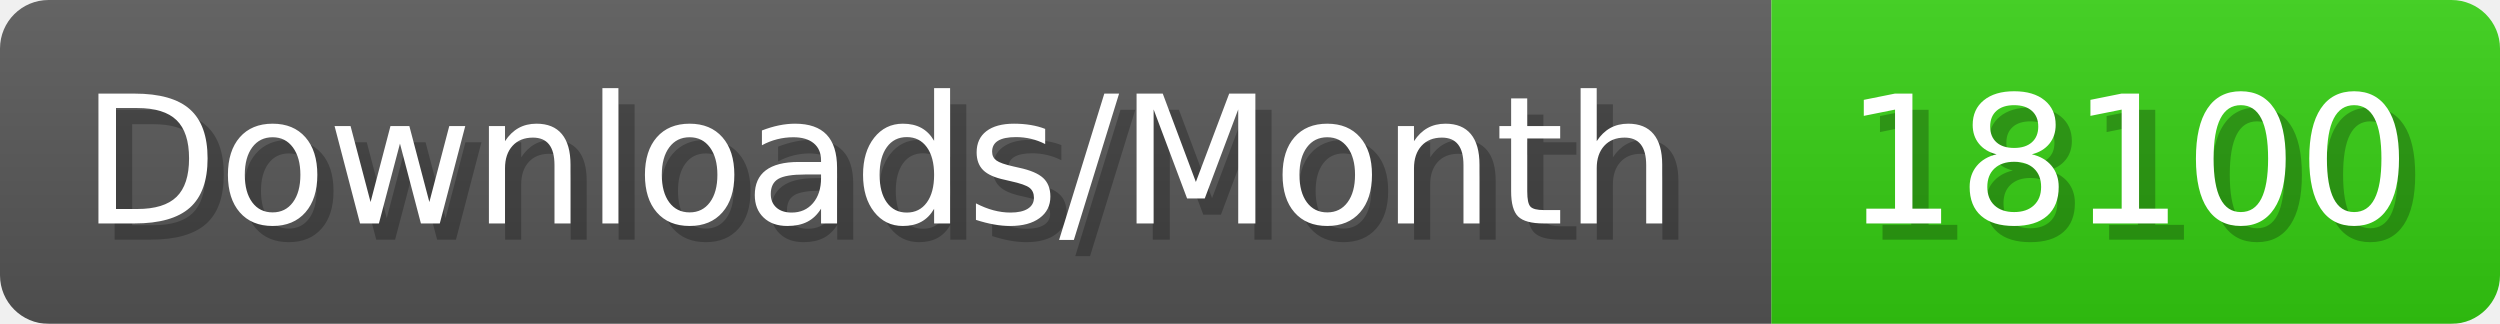
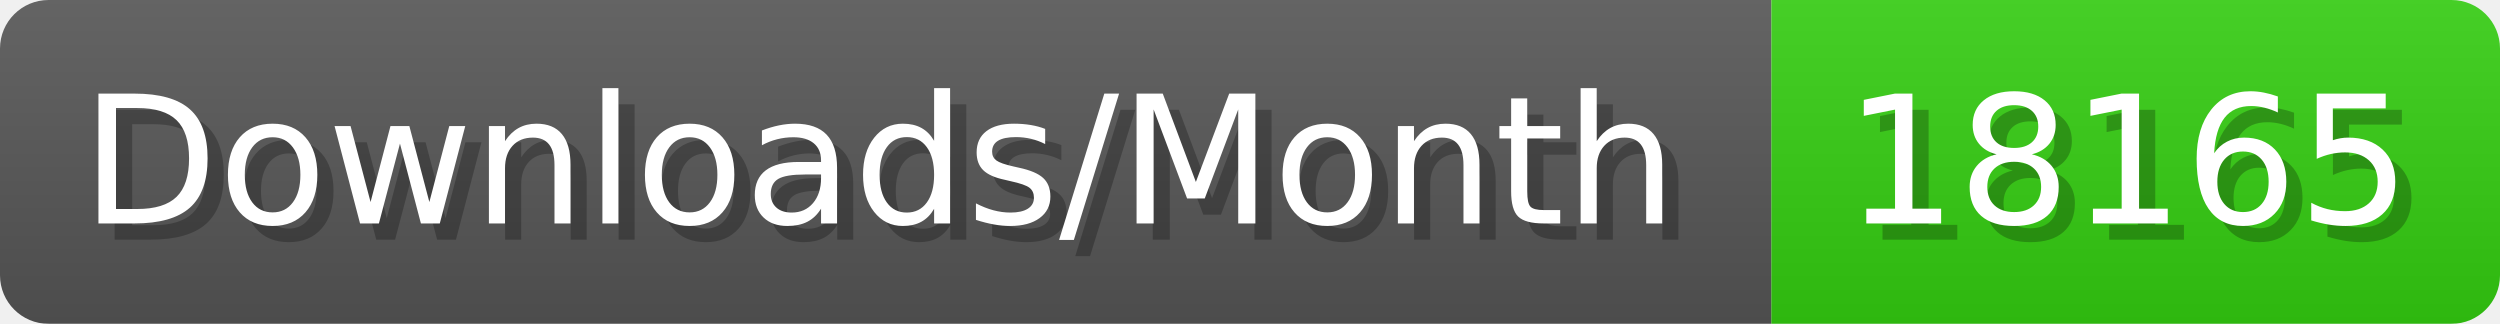
- <svg xmlns="http://www.w3.org/2000/svg" width="154.4" height="20" viewBox="0 0 1544 200" role="img" aria-label="Downloads/Month: 18100">
+ <svg xmlns="http://www.w3.org/2000/svg" width="154.4" height="20" viewBox="0 0 1544 200" role="img" aria-label="Downloads/Month: 18165">
  <linearGradient id="YlXUI" x2="0" y2="100%">
    <stop offset="0" stop-opacity=".1" stop-color="#EEE" />
    <stop offset="1" stop-opacity=".1" />
  </linearGradient>
  <mask id="JHhop">
    <rect width="1544" height="200" rx="30" fill="#FFF" />
  </mask>
  <g mask="url(#JHhop)">
    <rect width="1094" height="200" fill="#555" />
    <rect width="450" height="200" fill="#3C1" x="1094" />
    <rect width="1544" height="200" fill="url(#YlXUI)" />
  </g>
  <g aria-hidden="true" fill="#fff" text-anchor="start" font-family="Verdana,DejaVu Sans,sans-serif" font-size="110">
    <text x="60" y="148" textLength="994" fill="#000" opacity="0.25">Downloads/Month</text>
    <text x="50" y="138" textLength="994">Downloads/Month</text>
-     <text x="1149" y="148" textLength="350" fill="#000" opacity="0.25">18100</text>
-     <text x="1139" y="138" textLength="350">18100</text>
+     <text x="1149" y="148" textLength="350" fill="#000" opacity="0.25">18165</text>
+     <text x="1139" y="138" textLength="350">18165</text>
  </g>
</svg>
